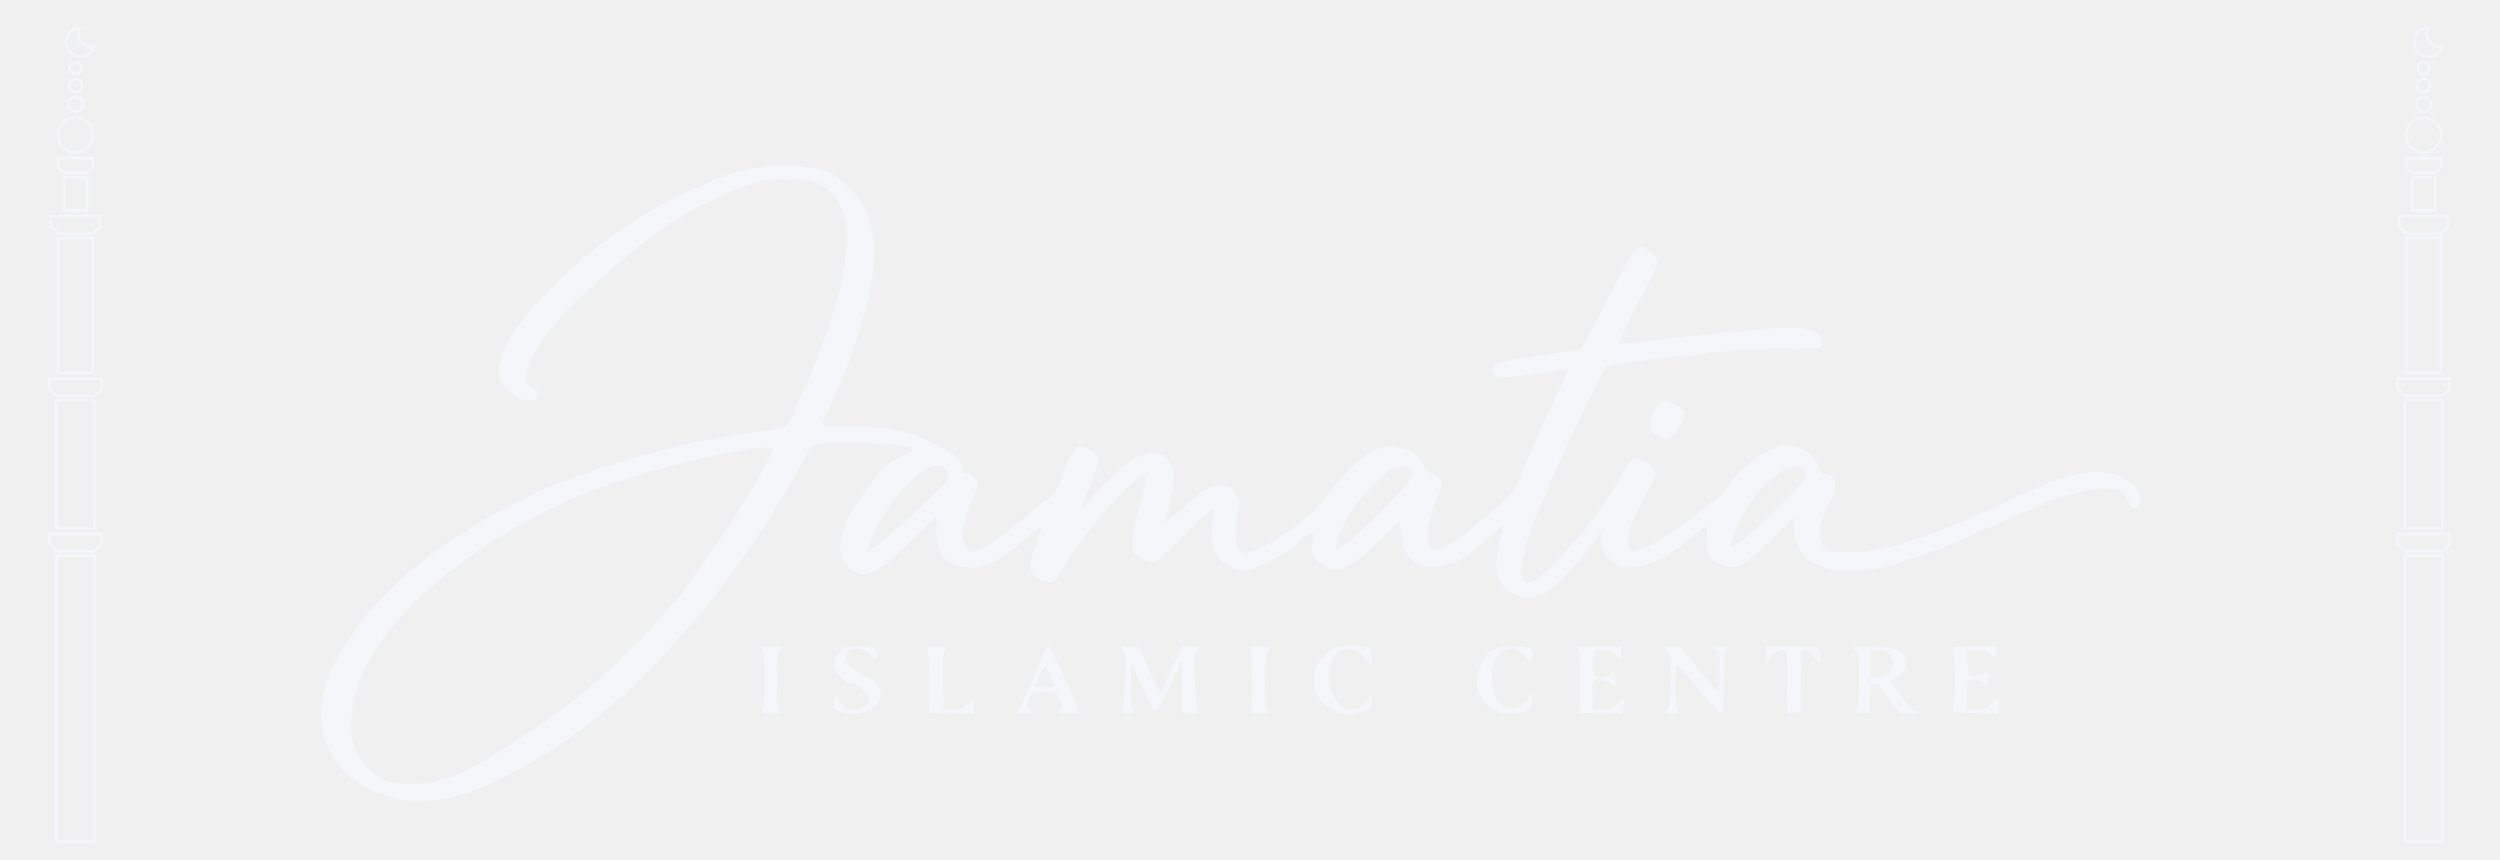
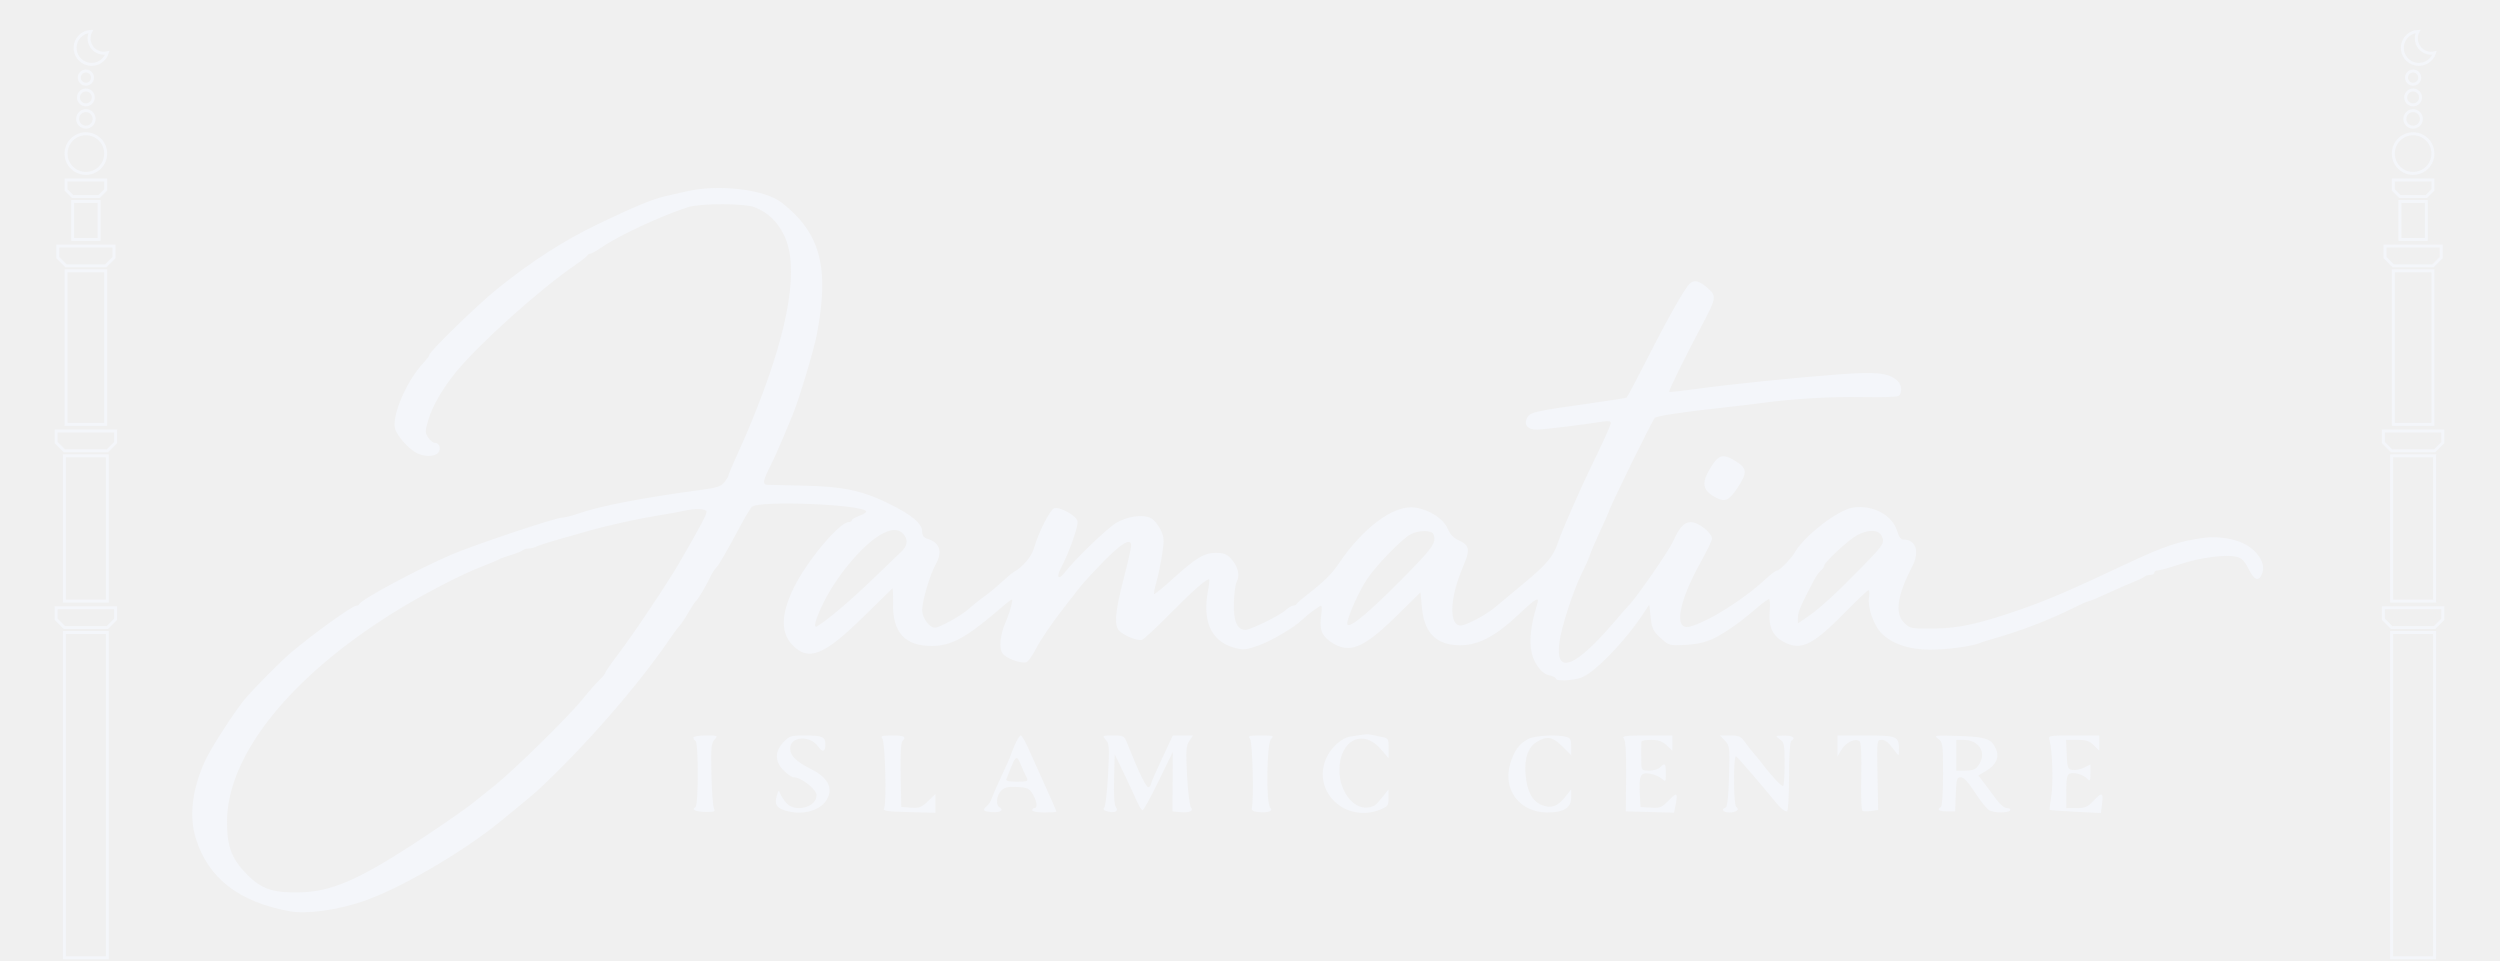
- <svg xmlns="http://www.w3.org/2000/svg" viewBox="0 0 1120 385" role="img" aria-labelledby="jic-pillars-outline-dark-title">
+ <svg xmlns="http://www.w3.org/2000/svg" viewBox="0 0 984 378" role="img" aria-labelledby="jic-pillars-outline-dark-title">
  <style>.metal{fill:#D6AF62}</style>
  <defs>
    <pattern id="jic-pillars-outline-dark-star" width="32" height="32" patternUnits="userSpaceOnUse">
      <path d="M16 0 20.7 4.7 27.3 4.7 27.3 11.3 32 16 27.3 20.7 27.3 27.3 20.7 27.3 16 32 11.3 27.3 4.7 27.3 4.7 20.7 0 16 4.7 11.3 4.7 4.7 11.3 4.7Z M16 6 19 13 26 16 19 19 16 26 13 19 6 16 13 13Z" fill="none" stroke="black" stroke-width="1.5" />
    </pattern>
    <clipPath id="jic-pillars-outline-dark-arch">
      <path d="M112 578V412Q112 340 240 282Q368 340 368 412V578Z" />
    </clipPath>
    <mask id="jic-pillars-outline-dark-entrance" maskUnits="userSpaceOnUse" x="0" y="0" width="480" height="600">
      <g fill="white">
        <path d="M55 19a10 10 0 1 0 10 13A9 9 0 0 1 55 19Z" />
        <circle cx="52" cy="47" r="4" />
        <circle cx="52" cy="59" r="4.5" />
        <circle cx="52" cy="72" r="5" />
        <circle cx="52" cy="93" r="12" />
        <path d="M40 109h24v6l-4 4H44l-4-4Zm4 13h16v23H44ZM35 149h34v7l-5 5H40l-5-5Zm5 15h24v93H40ZM34 261h36v7l-5 5H39l-5-5Zm5 15h26v88H39ZM34 368h36v7l-5 5H39l-5-5Zm5 15h26v197H39Z" />
        <g transform="translate(376)">
          <path d="M55 19a10 10 0 1 0 10 13A9 9 0 0 1 55 19Z" />
          <circle cx="52" cy="47" r="4" />
          <circle cx="52" cy="59" r="4.5" />
          <circle cx="52" cy="72" r="5" />
          <circle cx="52" cy="93" r="12" />
          <path d="M40 109h24v6l-4 4H44l-4-4Zm4 13h16v23H44ZM35 149h34v7l-5 5H40l-5-5Zm5 15h24v93H40ZM34 261h36v7l-5 5H39l-5-5Zm5 15h26v88H39ZM34 368h36v7l-5 5H39l-5-5Zm5 15h26v197H39Z" />
        </g>
        <path d="M65 257h350v323H65ZM0 578h480v2H0Z" />
      </g>
      <g fill="none" stroke="black" stroke-width="2.7" stroke-linejoin="round">
        <path d="M112 578V412Q112 340 240 282Q368 340 368 412V578M112 412h256M118 390h244M198 306v82m84-82v82M209 301v86h62v-86" />
        <rect x="124" y="432" width="32" height="138" />
        <rect x="168" y="432" width="32" height="138" />
        <rect x="218" y="424" width="44" height="154" />
        <rect x="280" y="432" width="32" height="138" />
        <rect x="324" y="432" width="32" height="138" />
      </g>
      <g clip-path="url(#jic-pillars-outline-dark-arch)">
        <path d="M122 290h71v92h-71ZM214 298h52v84h-52ZM287 290h71v92h-71ZM122 397h71v9h-71ZM204 397h72v9h-72ZM287 397h71v9h-71Z" fill="url(#jic-pillars-outline-dark-star)" />
        <rect x="128" y="436" width="24" height="130" fill="url(#jic-pillars-outline-dark-star)" />
        <rect x="172" y="436" width="24" height="130" fill="url(#jic-pillars-outline-dark-star)" />
        <rect x="222" y="428" width="36" height="146" fill="url(#jic-pillars-outline-dark-star)" />
        <rect x="284" y="436" width="24" height="130" fill="url(#jic-pillars-outline-dark-star)" />
        <rect x="328" y="436" width="24" height="130" fill="url(#jic-pillars-outline-dark-star)" />
      </g>
    </mask>
  </defs>
  <g style="color:#F4F6FA">
    <g transform="translate(0 0) scale(0.65)" class="metal" style="fill:none;stroke:currentColor;stroke-width:1.8">
      <path d="M55 19a10 10 0 1 0 10 13A9 9 0 0 1 55 19Z" />
      <circle cx="52" cy="47" r="4" />
      <circle cx="52" cy="59" r="4.5" />
      <circle cx="52" cy="72" r="5" />
      <circle cx="52" cy="93" r="12" />
      <path d="M40 109h24v6l-4 4H44l-4-4Zm4 13h16v23H44ZM35 149h34v7l-5 5H40l-5-5Zm5 15h24v93H40ZM34 261h36v7l-5 5H39l-5-5Zm5 15h26v88H39ZM34 368h36v7l-5 5H39l-5-5Zm5 15h26v197H39Z" />
    </g>
-     <g transform="translate(1052 0) scale(0.65)" class="metal" style="fill:none;stroke:currentColor;stroke-width:1.8">
+     <g transform="translate(916 0) scale(0.65)" class="metal" style="fill:none;stroke:currentColor;stroke-width:1.8">
      <path d="M55 19a10 10 0 1 0 10 13A9 9 0 0 1 55 19Z" />
      <circle cx="52" cy="47" r="4" />
      <circle cx="52" cy="59" r="4.5" />
      <circle cx="52" cy="72" r="5" />
      <circle cx="52" cy="93" r="12" />
      <path d="M40 109h24v6l-4 4H44l-4-4Zm4 13h16v23H44ZM35 149h34v7l-5 5H40l-5-5Zm5 15h24v93H40ZM34 261h36v7l-5 5H39l-5-5Zm5 15h26v88H39ZM34 368h36v7l-5 5H39l-5-5Zm5 15h26v197H39Z" />
    </g>
-     <g transform="translate(140 60) scale(0.8659794)" fill="currentColor">
+     <g transform="translate(72 60) scale(0.8659794)" fill="currentColor">
      <path d="M 229.500 17.571 C 226.200 18.304, 221.700 19.315, 219.500 19.817 C 213.460 21.197, 204.946 24.721, 188.500 32.649 C 172.961 40.140, 158.717 49.297, 143.012 61.891 C 133.910 69.190, 112 90.491, 112 92.042 C 112 92.452, 110.715 94.164, 109.144 95.846 C 101.632 103.888, 94.913 119.534, 96.410 125.499 C 97.203 128.658, 102.483 134.681, 106.099 136.551 C 109.718 138.423, 114.420 138.404, 115.989 136.513 C 117.489 134.706, 116.629 132, 114.554 132 C 113.725 132, 112.336 130.916, 111.468 129.592 C 110.031 127.398, 110.032 126.699, 111.475 121.734 C 113.318 115.395, 118.175 106.987, 124.223 99.664 C 135.177 86.404, 162.452 61.976, 178.619 50.946 C 181.304 49.115, 183.650 47.253, 183.833 46.808 C 184.017 46.364, 184.611 46, 185.153 46 C 185.696 46, 188.021 44.709, 190.320 43.130 C 198.258 37.680, 216.911 28.997, 229.500 24.889 C 235.145 23.048, 255.498 23.086, 260 24.946 C 266.033 27.440, 270.069 31.289, 273.162 37.500 C 280.082 51.397, 275.818 78.616, 260.787 116.500 C 257.018 125.999, 256.034 128.298, 250.388 140.780 C 249.075 143.683, 247.990 146.383, 247.978 146.780 C 247.966 147.176, 247.142 148.558, 246.147 149.851 C 244.624 151.832, 242.775 152.412, 234.419 153.531 C 209.269 156.899, 189.531 160.713, 179.933 164.059 C 176.872 165.127, 173.428 166, 172.280 166 C 169.370 166, 132.311 178.397, 122 182.819 C 107.031 189.240, 81.104 203.142, 80.167 205.250 C 79.983 205.662, 79.396 206, 78.862 206 C 77.059 206, 60.826 217.603, 49.501 226.987 C 45.139 230.602, 31.972 243.845, 28.112 248.500 C 23.483 254.084, 12.840 270.561, 10.218 276.205 C 4.226 289.103, 2.689 301.610, 5.850 311.765 C 11.492 329.894, 25.417 340.695, 48.572 344.902 C 56.113 346.272, 69.638 344.458, 81.500 340.485 C 98.140 334.911, 126.465 318.500, 144.121 304.203 C 149.095 300.176, 159.689 291.405, 160.625 290.540 C 181.952 270.831, 206.711 242.521, 221.005 221.500 C 222.875 218.750, 224.988 215.906, 225.702 215.179 C 226.415 214.453, 228.215 211.753, 229.701 209.179 C 231.188 206.606, 232.712 204.275, 233.089 204 C 234.014 203.325, 237.669 197.230, 239.476 193.350 C 240.283 191.617, 241.548 189.592, 242.287 188.850 C 243.601 187.529, 246.779 182.040, 253.777 169 C 255.696 165.425, 257.847 161.874, 258.559 161.110 C 261.358 158.100, 308.588 159.906, 310.560 163.098 C 310.819 163.517, 309.449 164.431, 307.516 165.131 C 305.582 165.830, 304 166.761, 304 167.201 C 304 167.640, 303.393 168, 302.652 168 C 298.408 168, 283.507 185.795, 277.619 197.894 C 271.808 209.835, 271.602 218.194, 276.980 223.821 C 284.291 231.472, 291.346 228.686, 309.281 211.060 C 316.310 204.152, 322.244 198.341, 322.467 198.147 C 322.690 197.953, 322.819 201.103, 322.754 205.147 C 322.542 218.278, 328.258 224.407, 340.623 224.304 C 349.026 224.234, 355.639 220.730, 369.423 209.043 C 377.964 201.802, 377.341 202.082, 376.523 205.854 C 376.123 207.699, 374.971 211.074, 373.964 213.354 C 371.449 219.045, 370.812 225.286, 372.498 227.694 C 374.078 229.950, 381.149 232.540, 383.385 231.683 C 384.229 231.359, 386.115 228.732, 387.578 225.846 C 389.723 221.614, 395.559 213.049, 400.760 206.500 C 401.197 205.950, 403.117 203.486, 405.027 201.025 C 409.113 195.760, 409.040 195.843, 415.576 188.896 C 425.853 177.972, 431 174.588, 431 178.755 C 431 179.720, 429.433 186.582, 427.517 194.005 C 423.656 208.966, 423.161 215.019, 425.600 217.457 C 427.848 219.705, 434.015 222.132, 435.911 221.515 C 436.785 221.231, 442.416 216.012, 448.424 209.917 C 459.098 199.090, 465.665 193.328, 466.440 194.111 C 466.653 194.325, 466.435 196.525, 465.957 199 C 463.237 213.075, 467.318 222.149, 477.674 225.049 C 481.955 226.247, 482.946 226.163, 488.865 224.098 C 494.679 222.068, 505.284 215.798, 508.837 212.290 C 510.944 210.208, 516.623 206, 517.325 206 C 517.675 206, 517.689 207.993, 517.355 210.429 C 516.485 216.773, 517.515 219.598, 521.744 222.472 C 530.018 228.094, 536.398 225.581, 551.500 210.751 L 562.500 199.949 563.150 206.999 C 564.212 218.524, 569.819 224, 580.557 224 C 588.681 224, 596.576 219.908, 606.500 210.553 C 614.940 202.597, 616.669 201.583, 615.541 205.250 C 611.535 218.275, 611.467 227.085, 615.328 232.920 C 617.194 235.739, 619.019 237.254, 621.035 237.657 C 622.666 237.983, 624 238.644, 624 239.125 C 624 240.384, 630.593 240.202, 635.220 238.816 C 641.213 237.020, 655.905 221.821, 664.523 208.500 L 666.464 205.500 667.107 211.314 C 667.669 216.403, 668.230 217.569, 671.605 220.660 C 675.413 224.148, 675.551 224.186, 682.980 223.810 C 690.917 223.407, 695.183 221.872, 702.977 216.612 C 707.777 213.374, 708.853 212.539, 715.692 206.750 C 718.128 204.688, 720.469 203, 720.893 203 C 721.317 203, 721.453 205.550, 721.195 208.667 C 720.625 215.541, 722.545 219.762, 727.443 222.399 C 735.422 226.696, 740.645 224.162, 755.898 208.593 C 761.068 203.317, 765.652 199, 766.086 199 C 766.519 199, 766.632 200.493, 766.336 202.318 C 765.632 206.653, 768.398 214.731, 771.815 218.319 C 776.546 223.288, 784.492 226, 794.317 226 C 801.587 226, 813.011 224.480, 816.500 223.048 C 817.600 222.597, 820.525 221.662, 823 220.970 C 834.947 217.630, 848.820 212.291, 859.390 206.967 C 862.630 205.335, 865.666 204, 866.136 204 C 866.607 204, 870.481 202.382, 874.746 200.405 C 879.011 198.427, 884.300 196.110, 886.500 195.254 C 888.700 194.399, 890.927 193.317, 891.450 192.850 C 891.972 192.382, 893.210 192, 894.200 192 C 895.190 192, 896 191.550, 896 191 C 896 190.450, 896.688 190, 897.529 190 C 898.370 190, 902.982 188.716, 907.779 187.147 C 917.199 184.066, 928.692 182.572, 933.500 183.804 C 935.742 184.379, 937.095 185.764, 938.856 189.287 C 941.507 194.591, 943.566 195.271, 945.062 191.338 C 946.723 186.967, 943.279 181.244, 937 177.943 C 932.292 175.468, 924.867 174.351, 918.570 175.171 C 907.463 176.617, 900.412 178.981, 883.500 186.931 C 857.501 199.152, 847.756 203.360, 835.855 207.502 C 816.350 214.291, 807.390 216.280, 795.780 216.394 C 785.460 216.496, 784.960 216.401, 782.410 213.858 C 777.960 209.419, 779.082 201.583, 786.132 187.864 C 789.386 181.530, 787.614 176, 782.330 176 C 780.854 176, 780.003 174.952, 779.140 172.074 C 776.970 164.829, 768.227 160.149, 759.181 161.389 C 752.398 162.318, 737.008 174.145, 732.582 181.829 C 730.975 184.619, 725.719 190, 724.589 190.011 C 723.990 190.017, 721.700 191.707, 719.500 193.768 C 709.445 203.186, 692.935 213.533, 684.765 215.538 C 677.564 217.305, 679.691 204.572, 689.581 186.716 C 692.562 181.334, 695 176.341, 695 175.619 C 695 172.852, 688.733 167.969, 685.264 168.032 C 682.303 168.085, 680.147 170.431, 677.387 176.601 C 675.341 181.174, 659.964 203.357, 657.007 206 C 656.699 206.275, 653.984 209.392, 650.974 212.927 C 632.783 234.284, 623.669 237.814, 625.606 222.751 C 626.492 215.863, 631.933 199.065, 635.729 191.500 C 637.385 188.200, 639.080 184.375, 639.497 183 C 639.914 181.625, 641.998 176.743, 644.128 172.151 C 646.257 167.559, 648 163.670, 648 163.509 C 648 162.185, 667.668 122.038, 669.002 120.638 C 669.834 119.765, 682.671 117.835, 700 115.978 C 705.225 115.418, 712.875 114.507, 717 113.953 C 732.157 111.920, 748.873 110.932, 763.500 111.202 C 771.750 111.355, 779.063 111.121, 779.750 110.681 C 781.567 109.520, 781.281 105.560, 779.250 103.754 C 775.196 100.148, 769.786 99.578, 752.189 100.904 C 731.791 102.441, 702.408 105.461, 687.167 107.586 C 680.933 108.455, 675.680 109.013, 675.492 108.826 C 675.111 108.445, 683.547 91.371, 691.075 77.287 C 696.630 66.896, 696.933 65.198, 693.750 62.299 C 689.472 58.403, 687.051 57.644, 684.953 59.542 C 682.606 61.667, 674.596 75.863, 664.523 95.753 C 660.274 104.143, 656.504 111.188, 656.145 111.410 C 655.786 111.632, 648.744 112.759, 640.496 113.914 C 614.185 117.599, 612.327 118.020, 610.941 120.610 C 609.274 123.726, 611.148 126.003, 615.372 125.992 C 618.240 125.985, 636.168 123.796, 645.218 122.349 C 647.893 121.921, 649 122.109, 649 122.989 C 649 123.674, 646.471 129.469, 643.379 135.867 C 640.288 142.265, 636.745 149.750, 635.506 152.500 C 629.486 165.865, 626.098 173.857, 624.908 177.500 C 622.939 183.524, 619.727 187.355, 609.657 195.688 C 604.621 199.855, 598.700 204.780, 596.500 206.631 C 592.140 210.301, 583.260 215, 580.686 215 C 575.600 215, 575.723 203.494, 580.947 190.500 C 581.389 189.400, 582.257 187.241, 582.875 185.703 C 584.969 180.496, 584.341 178.295, 580.247 176.489 C 577.583 175.314, 576.022 173.729, 574.870 171.031 C 572.914 166.451, 566.442 162.296, 559.856 161.394 C 550.354 160.091, 536.394 170.462, 525.078 187.229 C 522.056 191.707, 518.499 195.186, 511 200.998 C 508.525 202.916, 506.350 204.826, 506.167 205.243 C 505.983 205.659, 505.281 206, 504.605 206 C 503.930 206, 502.392 206.918, 501.188 208.039 C 498.596 210.455, 485.261 217, 482.933 217 C 479.165 217, 477.491 213.190, 477.659 204.990 C 477.746 200.711, 478.338 196.236, 478.975 195.046 C 480.518 192.163, 479.495 188.013, 476.424 184.702 C 474.413 182.532, 473.026 182, 469.390 182 C 464.092 182, 460.414 184.265, 449.147 194.468 C 445.102 198.130, 441.616 200.950, 441.400 200.733 C 441.184 200.517, 441.646 198.126, 442.428 195.420 C 443.210 192.714, 444.380 187.105, 445.029 182.955 C 446.089 176.175, 446.020 175.010, 444.354 171.482 C 443.334 169.322, 441.375 166.959, 440 166.231 C 436.376 164.314, 428.916 165.397, 423.890 168.570 C 419.441 171.378, 405.371 185.005, 400.731 191 C 398.029 194.491, 396.783 193.280, 398.916 189.236 C 402.901 181.681, 407.139 169.691, 406.593 167.516 C 405.980 165.070, 398.656 161.016, 396.073 161.691 C 394.196 162.182, 388.838 172.690, 386.876 179.727 C 385.791 183.618, 381.908 188.261, 377.797 190.582 C 376.903 191.087, 374.220 193.315, 371.836 195.534 C 369.451 197.752, 365.925 200.663, 364 202.002 C 362.075 203.340, 359.150 205.684, 357.500 207.209 C 354.130 210.324, 343.983 216, 341.784 216 C 339.225 216, 336 211.564, 336 208.043 C 336 203.881, 339.508 191.936, 342.071 187.374 C 345.409 181.431, 344.083 177.328, 338.250 175.551 C 336.690 175.075, 336 174.089, 336 172.334 C 336 168.675, 331.172 164.647, 320.613 159.495 C 308.609 153.639, 299.865 151.816, 282 151.446 C 274.025 151.281, 266.712 151.113, 265.750 151.073 C 263.340 150.973, 263.546 149.340, 266.772 142.972 C 268.297 139.963, 271.042 133.900, 272.872 129.500 C 274.702 125.100, 276.577 120.600, 277.039 119.500 C 279.886 112.716, 286.744 89.955, 288.129 82.692 C 293.935 52.253, 289.786 36.646, 272.228 22.877 C 264.577 16.877, 244.081 14.332, 229.500 17.571 M 694.185 143.535 C 690.039 150.384, 690.649 153.601, 696.705 156.842 C 700.832 159.051, 702.742 158.228, 706.447 152.646 C 711.081 145.665, 711.010 143.663, 706.020 140.513 C 699.941 136.675, 698.043 137.160, 694.185 143.535 M 227 163.018 C 225.075 163.465, 220.125 164.361, 216 165.010 C 207.288 166.381, 193.097 169.514, 184.500 171.966 C 181.200 172.907, 174.900 174.697, 170.500 175.944 C 166.100 177.190, 161.719 178.613, 160.764 179.105 C 159.809 179.597, 158.211 180, 157.214 180 C 156.216 180, 154.972 180.372, 154.450 180.826 C 153.927 181.280, 151.475 182.262, 149 183.006 C 146.525 183.751, 144.050 184.656, 143.500 185.017 C 142.950 185.378, 139.800 186.699, 136.500 187.954 C 126.383 191.800, 108.184 201.298, 94.734 209.751 C 48.110 239.055, 20.178 274.300, 20.041 304 C 19.988 315.586, 22.194 321.310, 29.512 328.567 C 35.794 334.797, 41.113 336.571, 52.781 336.327 C 67.228 336.024, 79.215 330.943, 105 314.190 C 114.038 308.318, 127.775 298.870, 131 296.308 C 131.825 295.652, 136.325 292.068, 141 288.344 C 150.538 280.744, 175.312 256.404, 182.063 248 C 184.492 244.975, 187.722 241.307, 189.240 239.849 C 190.758 238.391, 192 236.859, 192 236.445 C 192 236.030, 194.605 232.273, 197.789 228.096 C 204.756 218.954, 219.988 196.188, 225.618 186.500 C 234.470 171.271, 238 164.676, 238 163.368 C 238 161.830, 232.831 161.666, 227 163.018 M 318.335 173.064 C 310.016 177.180, 297.703 191.457, 291.224 204.500 C 287.621 211.752, 286.301 216.532, 288.210 215.409 C 292.665 212.788, 303.073 203.987, 312.935 194.500 C 319.225 188.450, 325.412 182.508, 326.685 181.295 C 329.260 178.843, 329.636 176.192, 327.750 173.792 C 325.658 171.131, 322.704 170.903, 318.335 173.064 M 558 173.561 C 553.751 175.882, 542.087 187.952, 537.968 194.290 C 533.719 200.830, 528.286 213.620, 529.319 214.653 C 530.709 216.043, 539.196 208.955, 553.750 194.250 C 568.271 179.579, 569.843 177.360, 568.393 173.582 C 567.638 171.615, 561.586 171.603, 558 173.561 M 760.985 173.948 C 757.112 175.996, 746 186.262, 746 187.791 C 746 188.321, 745.334 189.308, 744.521 189.983 C 743.707 190.658, 742.294 192.626, 741.380 194.355 C 735.510 205.467, 734.059 208.811, 734.031 211.298 L 734 214.096 738.707 210.857 C 744.147 207.115, 751.909 199.980, 763.396 188.163 C 773.107 178.172, 773.542 177.486, 772.132 174.391 C 770.774 171.410, 766.132 171.225, 760.985 173.948 M 536 264.660 C 534.625 264.869, 532.094 265.265, 530.376 265.541 C 526.519 266.161, 521.534 270.785, 519.516 275.615 C 513.156 290.838, 528.758 305.142, 544.532 298.551 C 547.638 297.253, 547.997 296.706, 547.967 293.301 L 547.933 289.500 545.967 292 C 542.290 296.675, 541.944 296.976, 539.557 297.575 C 532.657 299.307, 525.725 291.049, 525.643 281 C 525.530 267.161, 536.242 261.623, 544.488 271.257 L 548 275.360 548 270.791 C 548 266.344, 547.905 266.205, 544.429 265.553 C 542.465 265.184, 540.327 264.747, 539.679 264.582 C 539.031 264.416, 537.375 264.451, 536 264.660 M 232 265.941 C 232 266.459, 232.450 267.160, 233 267.500 C 234.349 268.334, 234.334 296.676, 232.984 297.510 C 231.020 298.723, 232.967 299.683, 237.534 299.752 C 241.502 299.812, 242.032 299.590, 241.335 298.161 C 240.889 297.247, 240.382 290.262, 240.208 282.638 C 239.935 270.679, 240.126 268.518, 241.601 266.888 C 243.257 265.058, 243.135 265, 237.655 265 C 234.545 265, 232 265.423, 232 265.941 M 272.901 268.106 C 268.913 272.375, 268.974 276.820, 273.077 280.923 C 274.769 282.615, 276.800 284, 277.590 284 C 281.024 284, 288 289.478, 288 292.174 C 288 297.633, 278.301 300.169, 274.323 295.750 C 273.209 294.512, 271.951 292.600, 271.526 291.500 C 270.823 289.679, 270.681 289.754, 269.941 292.335 C 268.843 296.162, 269.591 297.662, 273.229 298.930 C 280.615 301.505, 289.078 299.582, 292.352 294.586 C 295.830 289.278, 293.450 284.257, 285.594 280.328 C 278.754 276.906, 276 274.213, 276 270.947 C 276 265.343, 285.018 264.725, 288.764 270.073 C 290.700 272.838, 292 272.450, 292 269.107 C 292 265.544, 290.717 265, 282.319 265 C 276.318 265, 275.573 265.246, 272.901 268.106 M 317.883 266.359 C 319.173 267.913, 319.901 295.604, 318.715 298.009 C 318.077 299.303, 319.678 299.562, 329.986 299.830 L 342 300.142 342 295.875 L 342 291.608 338.636 294.868 C 335.713 297.701, 334.698 298.087, 330.886 297.814 L 326.500 297.500 326.221 283.079 C 326.049 274.152, 326.335 268.265, 326.971 267.629 C 328.989 265.611, 327.922 265, 322.378 265 C 317.753 265, 316.955 265.241, 317.883 266.359 M 377.964 269.583 C 376.884 272.104, 376 274.363, 376 274.603 C 376 274.844, 374.258 278.744, 372.129 283.270 C 369.999 287.797, 367.957 292.472, 367.590 293.660 C 367.223 294.848, 366.265 296.365, 365.461 297.032 C 363.142 298.957, 363.716 299.592, 368 299.845 C 371.752 300.066, 373.253 298.893, 371 297.500 C 369.334 296.471, 369.878 292.122, 371.928 290.072 C 373.435 288.565, 375.015 288.202, 379.156 288.411 C 383.799 288.646, 384.673 289.039, 386.222 291.590 C 388.169 294.796, 388.558 298, 387 298 C 386.450 298, 386 298.450, 386 299 C 386 299.550, 388.475 300, 391.500 300 C 394.525 300, 397 299.831, 397 299.624 C 397 299.230, 394.221 292.891, 389.273 282 C 387.649 278.425, 385.268 273.137, 383.982 270.250 C 382.696 267.363, 381.258 265, 380.786 265 C 380.315 265, 379.045 267.062, 377.964 269.583 M 419.450 266.945 C 421.031 268.692, 421.137 270.300, 420.490 282.695 C 420.093 290.288, 419.331 297.044, 418.796 297.709 C 418.099 298.575, 418.541 299.098, 420.355 299.553 C 423.612 300.370, 425.508 299.317, 424.015 297.518 C 423.339 296.703, 423.039 291.951, 423.216 284.857 L 423.500 273.500 427.577 282 C 429.820 286.675, 432.494 292.413, 433.520 294.750 C 434.546 297.087, 435.746 299, 436.188 299 C 436.629 299, 439.896 293.038, 443.447 285.750 L 449.904 272.500 449.835 286 L 449.766 299.500 452.978 299.820 C 457.358 300.257, 459.544 299.360, 458.160 297.693 C 457.574 296.987, 456.783 290.489, 456.401 283.254 C 455.800 271.874, 455.932 269.753, 457.376 267.549 L 459.046 265 454.487 265 L 449.928 265 444.964 275.577 C 442.234 281.395, 440 286.543, 440 287.018 C 440 287.493, 439.561 288.153, 439.025 288.484 C 438.021 289.105, 434.760 282.539, 429.474 269.250 C 427.797 265.035, 427.742 265, 422.736 265 C 417.801 265, 417.729 265.043, 419.450 266.945 M 485.008 266.509 C 486.152 267.888, 486.818 293.528, 485.827 298.020 C 485.599 299.053, 486.511 299.597, 488.845 299.820 C 493.334 300.250, 495.727 299.327, 494.167 297.767 C 492.230 295.830, 492.583 268.560, 494.571 266.571 C 496 265.143, 495.580 265, 489.949 265 C 484.540 265, 483.914 265.191, 485.008 266.509 M 611.602 266.524 C 607.388 268.721, 605.223 271.616, 603.350 277.559 C 599.612 289.416, 607.503 300, 620.080 300 C 627.569 300, 631.003 297.867, 630.989 293.224 L 630.978 289.500 628.358 292.824 C 624.824 297.309, 621.792 298.358, 617.519 296.572 C 613.280 294.801, 610.939 290.415, 610.265 282.984 C 609.587 275.510, 611.318 270.387, 615.353 267.926 C 620.029 265.075, 622.518 265.518, 627 270 L 631 274 631 270.117 C 631 266.935, 630.594 266.124, 628.750 265.630 C 624.472 264.484, 614.519 265.002, 611.602 266.524 M 654.922 266.406 C 655.718 267.365, 656.044 272.857, 655.947 283.656 L 655.805 299.500 666.769 299.794 L 677.732 300.088 678.366 296.919 C 679.562 290.938, 679.124 290.565, 675.403 294.397 C 672.132 297.765, 671.382 298.074, 667.153 297.801 L 662.500 297.500 662.191 292.053 C 661.690 283.224, 662.419 281.644, 666.674 282.335 C 668.640 282.654, 671.092 283.678, 672.124 284.612 C 673.930 286.247, 674 286.155, 674 282.155 C 674 277.621, 673.619 277.238, 671.357 279.500 C 670.532 280.325, 668.314 281, 666.429 281 C 663.385 281, 662.986 280.691, 662.875 278.250 C 662.750 275.474, 662.778 269.135, 662.922 267.750 C 662.965 267.337, 664.959 267, 667.354 267 C 670.590 267, 672.388 267.630, 674.354 269.452 L 677 271.905 677 268.452 L 677 265 665.378 265 C 655.503 265, 653.931 265.212, 654.922 266.406 M 700.886 267.378 C 703.020 269.650, 703.102 270.376, 702.729 283.572 C 702.465 292.917, 701.960 297.513, 701.169 297.777 C 698.883 298.539, 700.047 300, 702.941 300 C 706.017 300, 707.761 298.588, 706.016 297.510 C 705.423 297.144, 705 292.093, 705 285.382 C 705 278.374, 705.371 274.111, 705.950 274.469 C 706.711 274.940, 718.924 289.116, 723.463 294.798 C 725.993 297.965, 728.369 299.890, 729.151 299.406 C 729.618 299.118, 730 291.960, 730 283.500 C 730 274.324, 730.403 267.869, 731 267.500 C 733.235 266.119, 731.754 265.003, 727.750 265.052 C 723.595 265.104, 723.550 265.140, 725.750 266.674 C 727.826 268.122, 728 269.010, 728 278.122 C 728 283.555, 727.659 288, 727.243 288 C 726.352 288, 721.635 282.922, 717.765 277.796 C 716.261 275.803, 714.446 273.572, 713.732 272.837 C 713.018 272.101, 711.406 270.038, 710.149 268.250 C 708.134 265.384, 707.319 265, 703.258 265 L 698.651 265 700.886 267.378 M 752.004 269.750 L 752.007 274.500 753.973 271.277 C 756.020 267.919, 760.419 266.019, 762.147 267.747 C 762.756 268.356, 763.021 274.662, 762.824 283.865 C 762.621 293.327, 762.874 299.122, 763.500 299.358 C 764.050 299.566, 765.850 299.536, 767.500 299.292 L 770.500 298.849 770.202 282.925 C 769.912 267.422, 769.959 267, 771.962 267 C 773.924 267, 775.103 268, 778.449 272.500 C 779.888 274.434, 779.937 274.408, 779.968 271.684 C 780.040 265.356, 779.240 265, 764.965 265 L 752 265 752.004 269.750 M 797.750 266.480 C 799.903 268.043, 800 268.731, 800 282.498 C 800 291.009, 799.592 297.134, 799 297.500 C 797.013 298.728, 798.074 299.500, 801.750 299.500 L 805.500 299.500 805.792 291.750 C 806.054 284.794, 806.287 284, 808.062 284 C 809.413 284, 811.474 286.215, 814.559 290.986 C 817.045 294.828, 819.931 298.428, 820.974 298.986 C 823.411 300.290, 829.697 300.300, 830.500 299 C 830.840 298.450, 830.214 298, 829.110 298 C 827.941 298, 825.964 296.434, 824.377 294.250 C 822.878 292.188, 820.390 288.851, 818.848 286.836 L 816.044 283.172 819.530 281.115 C 824.098 278.420, 825.672 275.036, 824.111 271.267 C 822.144 266.518, 819.562 265.604, 807 265.208 C 796.155 264.867, 795.628 264.939, 797.750 266.480 M 848.412 267.250 C 849.699 271.744, 850.162 286.644, 849.195 292.500 C 848.651 295.800, 848.333 298.637, 848.491 298.805 C 848.648 298.972, 853.946 299.366, 860.264 299.680 L 871.752 300.250 872.237 296.375 C 872.928 290.849, 872.308 290.531, 868.570 294.495 C 865.715 297.521, 864.631 298, 860.632 298 L 856 298 856 290.469 C 856 284.692, 856.350 282.803, 857.502 282.361 C 859.564 281.570, 863.535 282.678, 865.430 284.573 C 866.857 285.999, 867 285.778, 867 282.148 L 867 278.153 864.122 279.589 C 862.539 280.379, 860.177 280.863, 858.872 280.666 C 856.686 280.336, 856.477 279.786, 856.204 273.654 L 855.909 267 861 267 C 865.072 267, 866.582 267.491, 868.545 269.455 L 871 271.909 871 268.455 L 871 265 859.383 265 C 847.812 265, 847.769 265.009, 848.412 267.250 M 806 274 L 806 281 809.750 280.985 C 814.062 280.967, 815.252 280.352, 816.850 277.316 C 819.586 272.119, 815.871 267, 809.365 267 L 806 267 806 274 M 376.499 279.250 C 375.554 281.587, 374.557 284.063, 374.283 284.750 C 373.925 285.652, 375.209 286, 378.893 286 C 384.351 286, 384.500 285.902, 383.065 283.236 C 382.552 282.281, 381.542 280.038, 380.821 278.250 C 379.116 274.017, 378.563 274.145, 376.499 279.250" stroke="none" fill="currentColor" fill-rule="evenodd" />
    </g>
  </g>
</svg>
